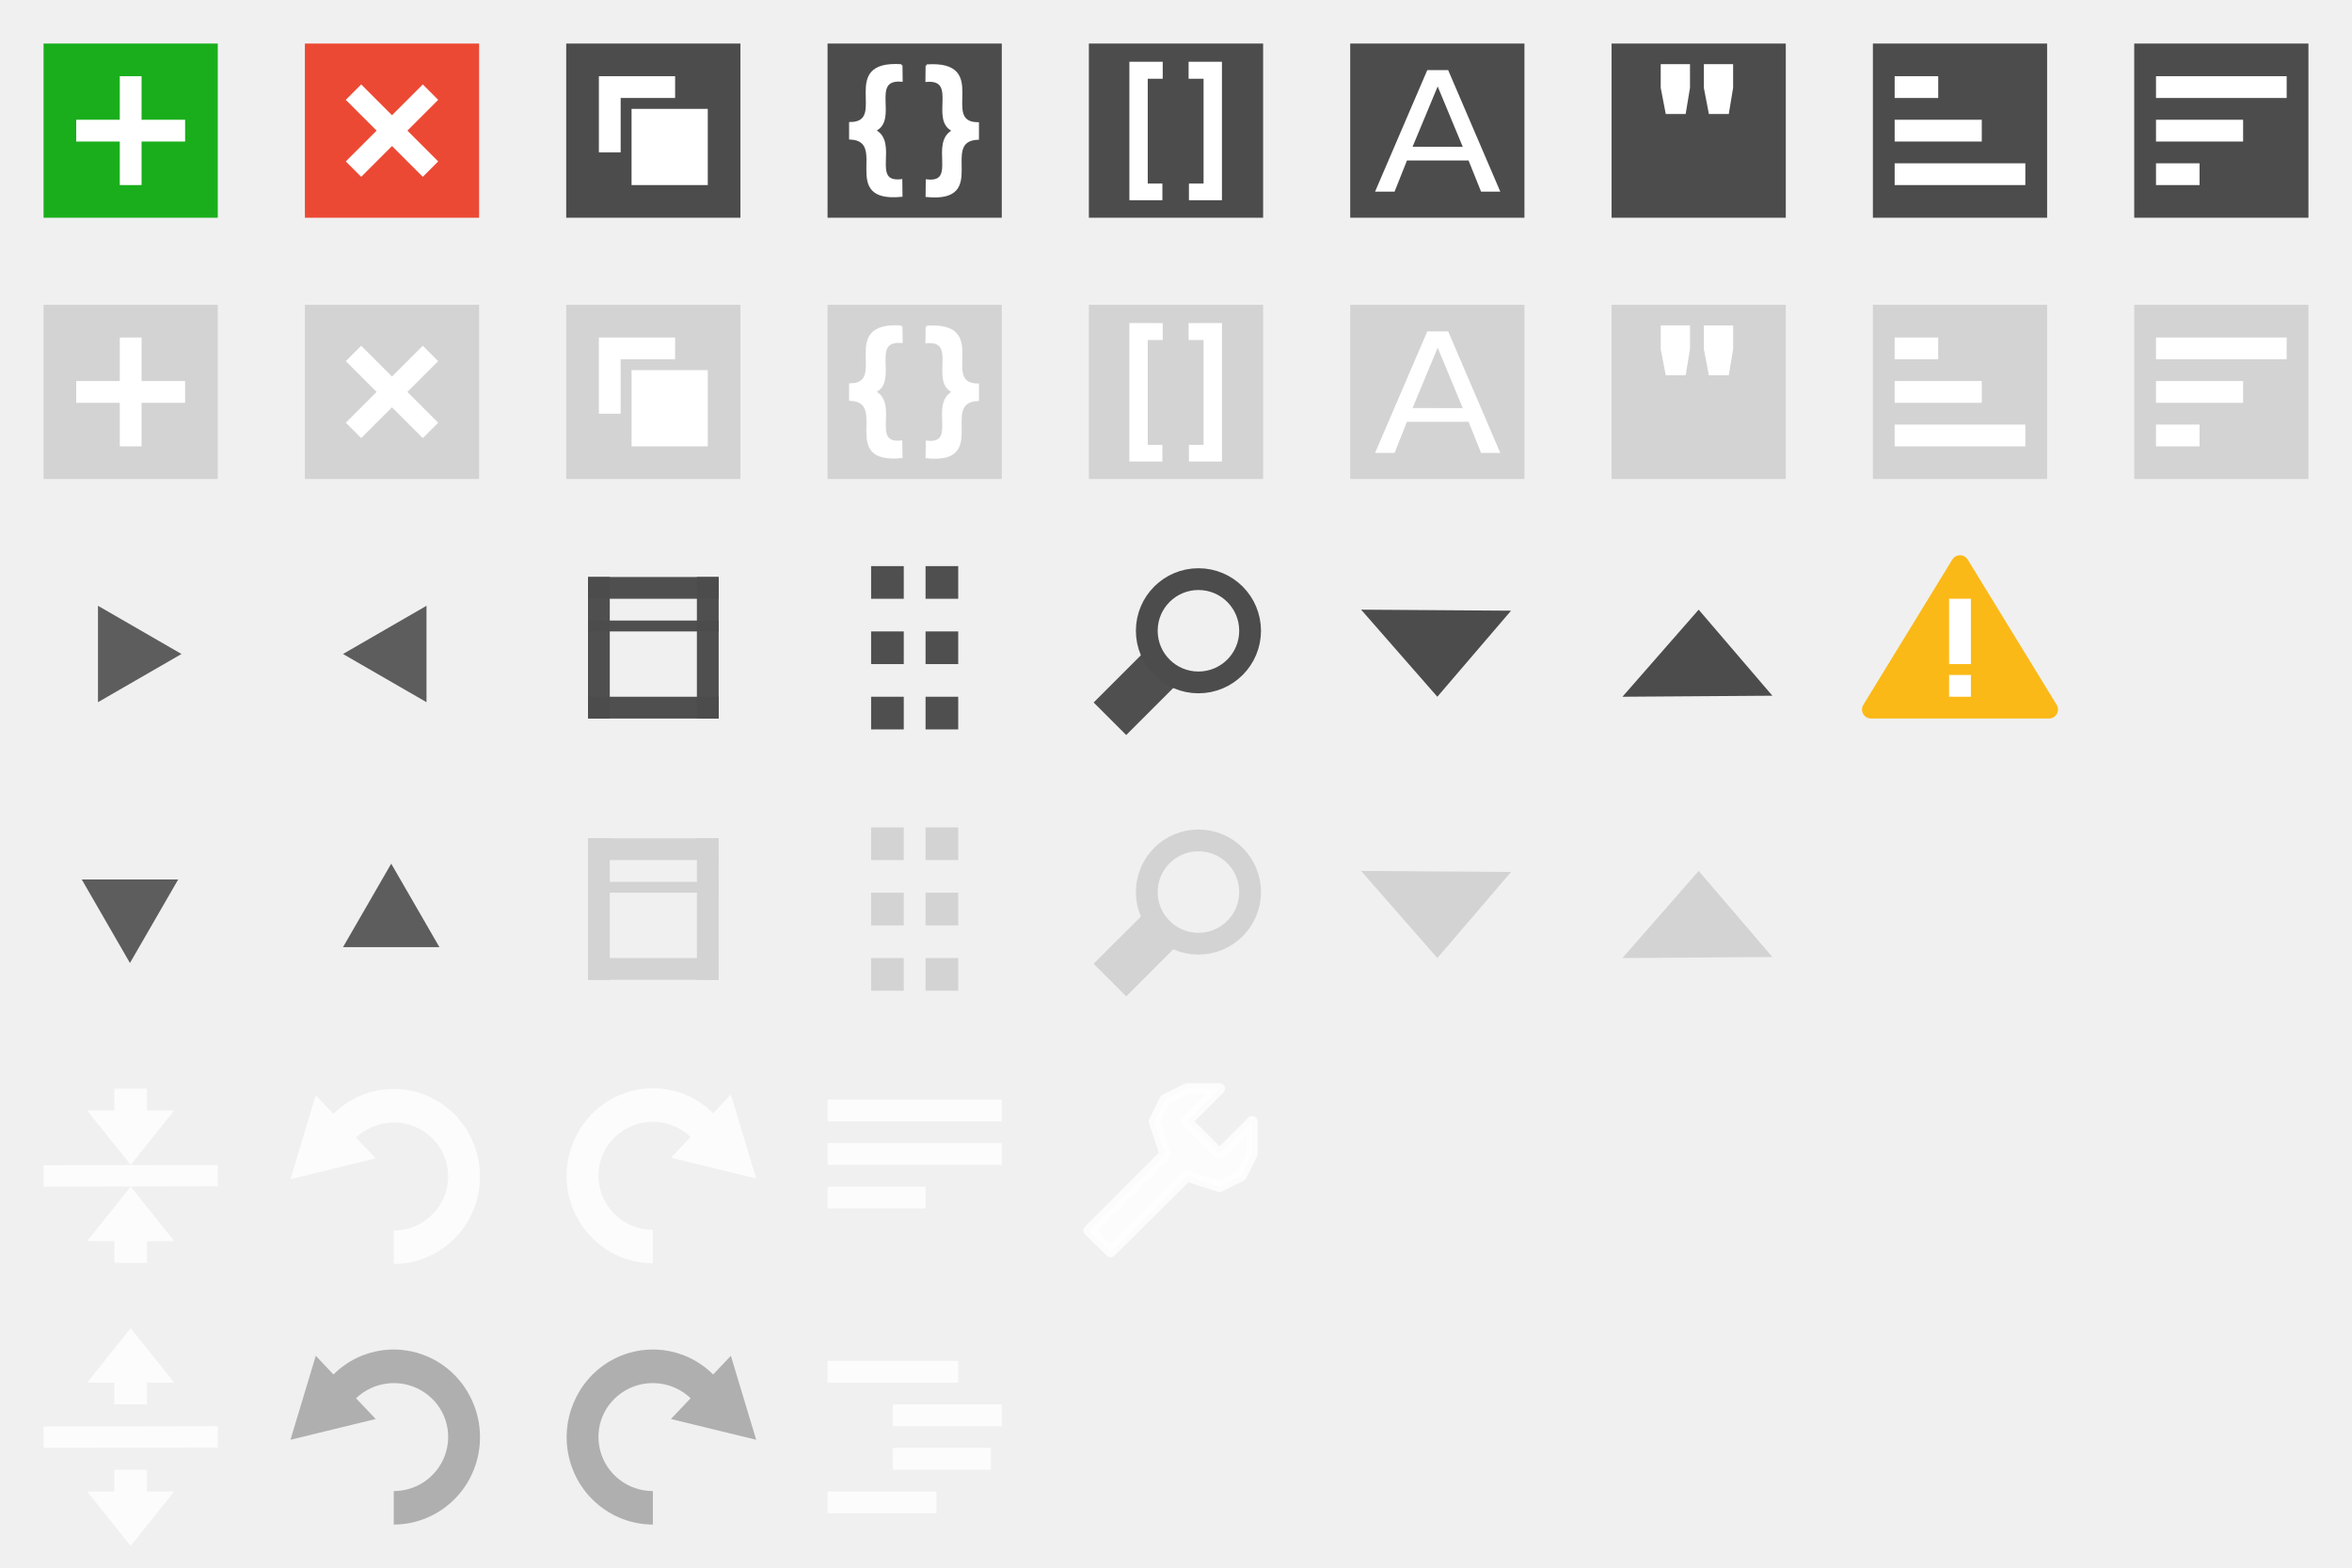
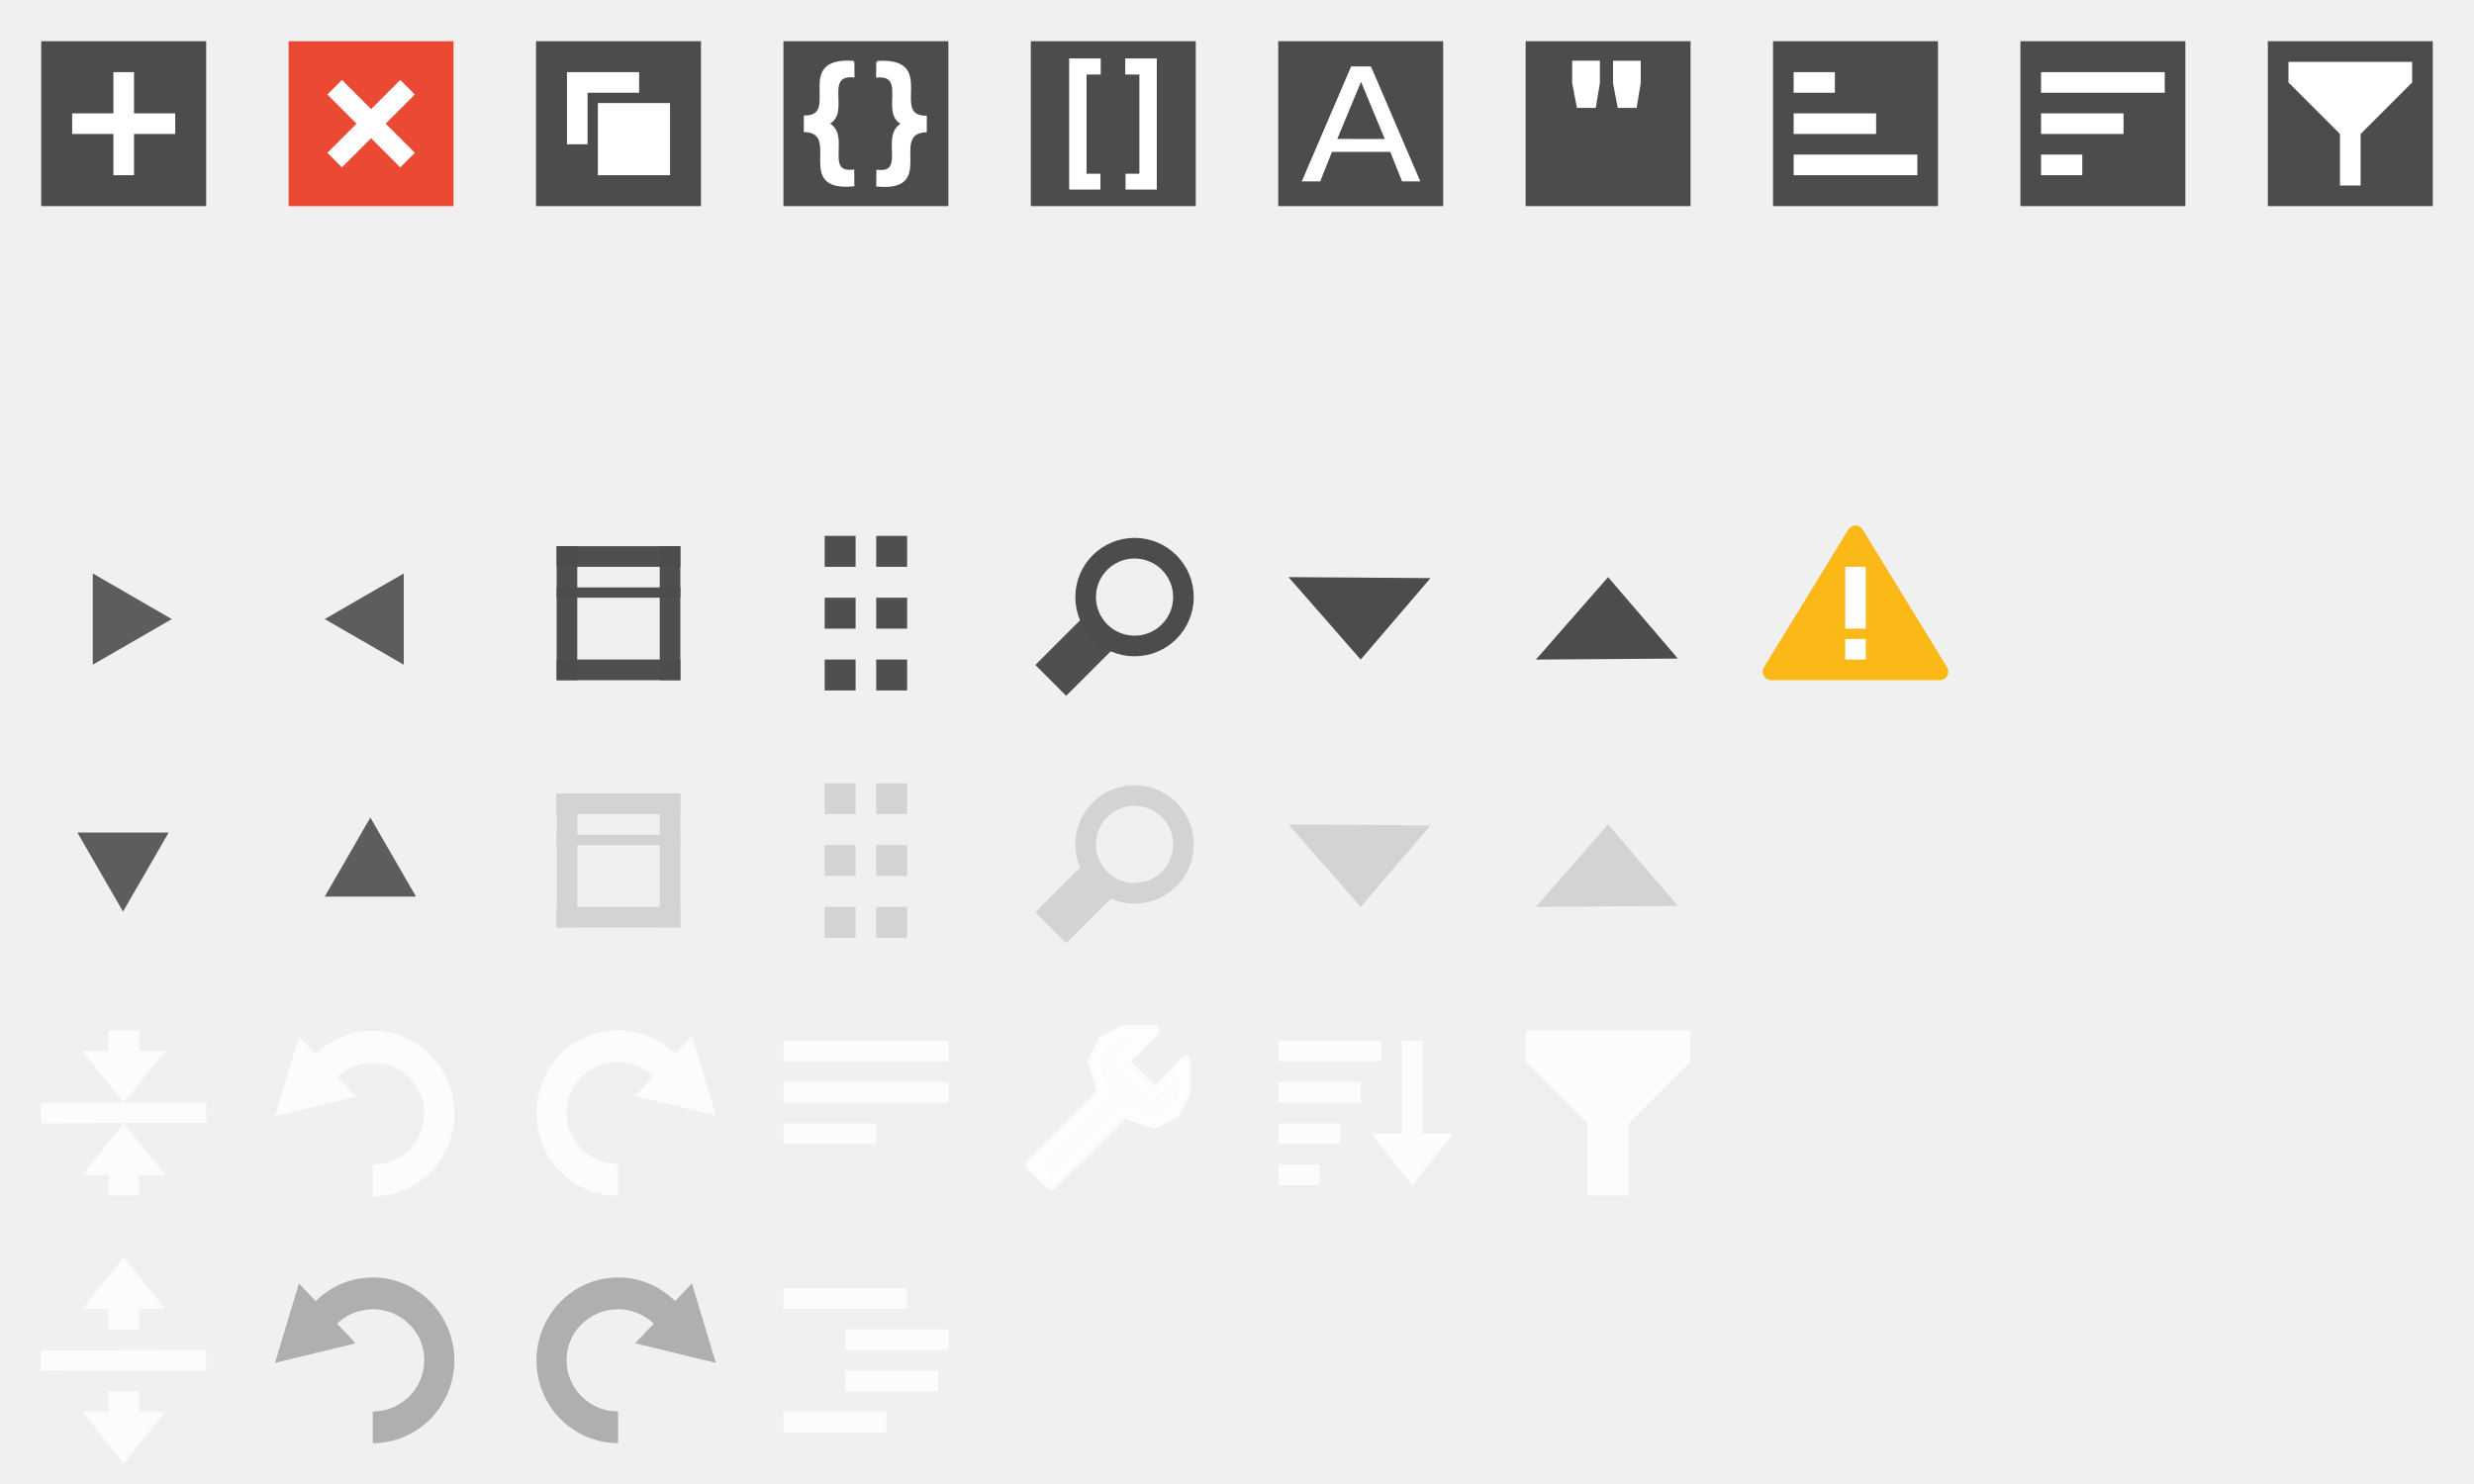
- <svg xmlns="http://www.w3.org/2000/svg" width="216" height="144" id="svg4136" version="1.1">
+ <svg xmlns="http://www.w3.org/2000/svg" width="240" height="144" id="svg4136" version="1.1">
  <defs id="defs4146" />
-   <g id="g4394">
-     <rect x="4" y="4" width="16" height="16" id="svg_1" style="fill:#1aae1c;fill-opacity:1;stroke:none;stroke-width:0" />
-     <rect style="fill:#ec3f29;fill-opacity:0.941;stroke:none;stroke-width:0" x="28" y="4" width="16" height="16" id="svg_1-7" />
-     <rect id="rect4165" height="16" width="16" y="4" x="52" style="fill:#4c4c4c;fill-opacity:1;stroke:none;stroke-width:0" />
-     <rect style="fill:#4c4c4c;fill-opacity:1;stroke:none;stroke-width:0" x="172" y="4" width="16" height="16" id="rect4175" />
-     <rect style="fill:#4c4c4c;fill-opacity:1;stroke:none;stroke-width:0" x="196" y="4" width="16" height="16" id="rect4175-3" />
-     <g style="stroke:none" id="g4299">
-       <rect style="fill:#ffffff;fill-opacity:1;stroke:none;stroke-width:0" id="svg_1-1" height="2" width="10" y="11" x="7" />
-       <rect style="fill:#ffffff;fill-opacity:1;stroke:none;stroke-width:0" id="svg_1-1-1" height="10" width="2" y="7" x="11" />
-     </g>
-     <g style="stroke:none" transform="matrix(0.7071068,-0.7071068,0.7071068,0.7071068,19.02943,12)" id="g4299-3">
-       <rect style="fill:#ffffff;fill-opacity:1;stroke:none;stroke-width:0" id="svg_1-1-0" height="2" width="10" y="11" x="7" />
-       <rect style="fill:#ffffff;fill-opacity:1;stroke:none;stroke-width:0" id="svg_1-1-1-9" height="10" width="2" y="7" x="11" />
-     </g>
-     <rect style="fill:#ffffff;fill-opacity:1;stroke:#000000;stroke-width:0" x="55" y="7" width="7" height="7" id="svg_1-7-5" />
-     <rect id="rect4354" height="7" width="7" y="10" x="58" style="fill:#ffffff;fill-opacity:1;stroke:#4c4c4c;stroke-width:2;stroke-miterlimit:4;stroke-dasharray:none;stroke-opacity:1" />
-     <rect style="fill:#ffffff;fill-opacity:1;stroke:#3c80df;stroke-width:0;stroke-miterlimit:4;stroke-dasharray:none;stroke-opacity:0.941" x="58" y="10" width="7" height="7" id="svg_1-7-5-7" />
-     <g id="g4378">
-       <rect id="svg_1-7-5-3" height="2" width="8" y="11" x="198" style="fill:#ffffff;fill-opacity:1;stroke:#000000;stroke-width:0" />
-       <rect style="fill:#ffffff;fill-opacity:1;stroke:#000000;stroke-width:0" x="198" y="7" width="12" height="2" id="rect4374" />
-       <rect style="fill:#ffffff;fill-opacity:1;stroke:#000000;stroke-width:0" x="198" y="15" width="4" height="2" id="rect4376" />
-     </g>
-     <g id="g4383" transform="matrix(1,0,0,-1,-23.99999,23.99999)">
-       <rect style="fill:#ffffff;fill-opacity:1;stroke:#000000;stroke-width:0" x="198" y="11" width="8" height="2" id="rect4385" />
-       <rect id="rect4387" height="2" width="12" y="7" x="198" style="fill:#ffffff;fill-opacity:1;stroke:#000000;stroke-width:0" />
-       <rect id="rect4389" height="2" width="4" y="15" x="198" style="fill:#ffffff;fill-opacity:1;stroke:#000000;stroke-width:0" />
-     </g>
-     <rect y="4" x="76" height="16" width="16" id="rect3754-4" style="fill:#4c4c4c;fill-opacity:1;stroke:none" />
-     <path id="path4351" d="m 85.104,6.016 -0.016,1.406 c 3.027,-0.24 0.33,3.651 2.484,4.578 -2.187,1.094 0.492,4.907 -2.453,4.578 l -0.016,1.422 c 5.708,0.559 1.033,-5.101 4.703,-5.266 l 0,-1.406 c -3.613,-0.027 1.119,-5.707 -4.703,-5.312 z" style="fill:#ffffff;fill-opacity:1;stroke:#ffffff;stroke-width:0.2;stroke-linecap:butt;stroke-linejoin:miter;stroke-miterlimit:4;stroke-dasharray:none;stroke-opacity:1" />
-     <path id="path4351-9" d="m 82.781,5.998 0.016,1.406 c -3.027,-0.24 -0.33,3.651 -2.484,4.578 2.187,1.094 -0.492,4.907 2.453,4.578 l 0.016,1.422 c -5.708,0.559 -1.033,-5.1 -4.703,-5.266 l 0,-1.406 c 3.613,-0.027 -1.119,-5.707 4.703,-5.312 z" style="fill:#ffffff;fill-opacity:1;stroke:#ffffff;stroke-width:0.2;stroke-linecap:butt;stroke-linejoin:miter;stroke-miterlimit:4;stroke-dasharray:none;stroke-opacity:1" />
-     <rect y="4" x="100" height="16" width="16" id="rect3754-25" style="fill:#4c4c4c;fill-opacity:1;stroke:none" />
-     <path id="path2987" d="m 103.719,5.672 0,12.719 3.031,0 0,-1.531 -1.344,0 0,-9.625 1.375,0 0,-1.562 z" style="fill:#ffffff;fill-opacity:1;stroke:none" />
-     <path id="path2987-1" d="m 112.219,5.672 0,12.719 -3.031,0 0,-1.531 1.344,0 0,-9.625 -1.375,0 0,-1.562 z" style="fill:#ffffff;fill-opacity:1;stroke:none" />
-     <rect y="4" x="124" height="16" width="16" id="rect3754-73" style="fill:#4c4c4c;fill-opacity:1;stroke:none" />
-     <path id="path3780" d="m 126.282,17.603 1.79,0 1.141,-2.864 5.654,0 1.149,2.864 1.766,0 -4.787,-11.161 -1.919,0 z" style="fill:#ffffff;fill-opacity:1;stroke:none" />
-     <path id="path3782" d="m 129.727,13.479 4.609,0.01 -2.304,-5.55 z" style="fill:#4c4c4c;fill-opacity:1;stroke:none" />
-     <rect y="4" x="148" height="16" width="16" id="rect3754-35" style="fill:#4c4c4c;fill-opacity:1;stroke:none" />
-     <path id="path5008-2" d="m 156.477,5.892 0,2.18 0.461,2.398 1.828,0 0.398,-2.398 0,-2.18 z" style="fill:#ffffff;fill-opacity:1;stroke:none" />
-     <path id="path5008-2-8" d="m 152.516,5.891 0,2.18 0.461,2.398 1.828,0 0.398,-2.398 0,-2.18 z" style="fill:#ffffff;fill-opacity:1;stroke:none" />
+   <rect style="fill:#4c4c4c;fill-opacity:1;stroke:none;stroke-width:0" id="svg_1" height="16" width="16" y="4" x="4" />
+   <rect id="svg_1-7" height="16" width="16" y="4" x="28" style="fill:#ec3f29;fill-opacity:0.941;stroke:none;stroke-width:0" />
+   <rect style="fill:#4c4c4c;fill-opacity:1;stroke:none;stroke-width:0" x="52" y="4" width="16" height="16" id="rect4165" />
+   <rect id="rect4175" height="16" width="16" y="4" x="172" style="fill:#4c4c4c;fill-opacity:1;stroke:none;stroke-width:0" />
+   <rect id="rect4175-3" height="16" width="16" y="4" x="196" style="fill:#4c4c4c;fill-opacity:1;stroke:none;stroke-width:0" />
+   <g id="g4299" style="stroke:none">
+     <rect x="7" y="11" width="10" height="2" id="svg_1-1" style="fill:#ffffff;fill-opacity:1;stroke:none;stroke-width:0" />
+     <rect x="11" y="7" width="2" height="10" id="svg_1-1-1" style="fill:#ffffff;fill-opacity:1;stroke:none;stroke-width:0" />
  </g>
-   <rect x="4" y="28" width="16" height="16" id="rect4432" style="fill:#d3d3d3;fill-opacity:1;stroke:none;stroke-width:0" />
-   <rect style="fill:#d3d3d3;fill-opacity:1;stroke:none;stroke-width:0" x="28" y="28" width="16" height="16" id="rect4434" />
-   <rect id="rect4436" height="16" width="16" y="28" x="52" style="fill:#d3d3d3;fill-opacity:1;stroke:#000000;stroke-width:0" />
-   <rect style="fill:#d3d3d3;stroke:#000000;stroke-width:0" x="172" y="28" width="16" height="16" id="rect4446" />
-   <rect style="fill:#d3d3d3;stroke:#000000;stroke-width:0" x="196" y="28" width="16" height="16" id="rect4448" />
-   <g id="g4466" style="stroke:none" transform="translate(0,23.99999)">
-     <rect style="fill:#ffffff;fill-opacity:1;stroke:none;stroke-width:0" id="rect4468" height="2" width="10" y="11" x="7" />
-     <rect style="fill:#ffffff;fill-opacity:1;stroke:none;stroke-width:0" id="rect4470" height="10" width="2" y="7" x="11" />
+   <g id="g4299-3" transform="matrix(0.7071068,-0.7071068,0.7071068,0.7071068,19.02943,12)" style="stroke:none">
+     <rect x="7" y="11" width="10" height="2" id="svg_1-1-0" style="fill:#ffffff;fill-opacity:1;stroke:none;stroke-width:0" />
+     <rect x="11" y="7" width="2" height="10" id="svg_1-1-1-9" style="fill:#ffffff;fill-opacity:1;stroke:none;stroke-width:0" />
  </g>
-   <g transform="matrix(0.7071068,-0.7071068,0.7071068,0.7071068,19.02943,36)" id="g4472" style="stroke:none">
-     <rect style="fill:#ffffff;fill-opacity:1;stroke:none;stroke-width:0" id="rect4474" height="2" width="10" y="11" x="7" />
-     <rect style="fill:#ffffff;fill-opacity:1;stroke:none;stroke-width:0" id="rect4476" height="10" width="2" y="7" x="11" />
+   <rect id="svg_1-7-5" height="7" width="7" y="7" x="55" style="fill:#ffffff;fill-opacity:1;stroke:#000000;stroke-width:0" />
+   <rect style="fill:#ffffff;fill-opacity:1;stroke:#4c4c4c;stroke-width:2;stroke-miterlimit:4;stroke-dasharray:none;stroke-opacity:1" x="58" y="10" width="7" height="7" id="rect4354" />
+   <rect id="svg_1-7-5-7" height="7" width="7" y="10" x="58" style="fill:#ffffff;fill-opacity:1;stroke:#3c80df;stroke-width:0;stroke-miterlimit:4;stroke-dasharray:none;stroke-opacity:0.941" />
+   <g id="g4378">
+     <rect style="fill:#ffffff;fill-opacity:1;stroke:#000000;stroke-width:0" x="198" y="11" width="8" height="2" id="svg_1-7-5-3" />
+     <rect id="rect4374" height="2" width="12" y="7" x="198" style="fill:#ffffff;fill-opacity:1;stroke:#000000;stroke-width:0" />
+     <rect id="rect4376" height="2" width="4" y="15" x="198" style="fill:#ffffff;fill-opacity:1;stroke:#000000;stroke-width:0" />
  </g>
-   <rect style="fill:#ffffff;fill-opacity:1;stroke:#000000;stroke-width:0" x="55" y="31" width="7" height="7" id="rect4478" />
-   <rect id="rect4480" height="7" width="7" y="34" x="58" style="fill:#ffffff;fill-opacity:1;stroke:#d3d3d3;stroke-width:2;stroke-miterlimit:4;stroke-dasharray:none" />
-   <rect style="fill:#ffffff;fill-opacity:1;stroke:#d3d3d3;stroke-width:0;stroke-miterlimit:4;stroke-dasharray:none" x="58" y="34" width="7" height="7" id="rect4482" />
-   <g id="g4484" transform="translate(0,23.99999)">
-     <rect id="rect4486" height="2" width="8" y="11" x="198" style="fill:#ffffff;fill-opacity:1;stroke:#000000;stroke-width:0" />
-     <rect style="fill:#ffffff;fill-opacity:1;stroke:#000000;stroke-width:0" x="198" y="7" width="12" height="2" id="rect4488" />
-     <rect style="fill:#ffffff;fill-opacity:1;stroke:#000000;stroke-width:0" x="198" y="15" width="4" height="2" id="rect4490" />
+   <g transform="matrix(1,0,0,-1,-23.99999,23.99999)" id="g4383">
+     <rect id="rect4385" height="2" width="8" y="11" x="198" style="fill:#ffffff;fill-opacity:1;stroke:#000000;stroke-width:0" />
+     <rect style="fill:#ffffff;fill-opacity:1;stroke:#000000;stroke-width:0" x="198" y="7" width="12" height="2" id="rect4387" />
+     <rect style="fill:#ffffff;fill-opacity:1;stroke:#000000;stroke-width:0" x="198" y="15" width="4" height="2" id="rect4389" />
  </g>
-   <g id="g4492" transform="matrix(1,0,0,-1,-23.99999,47.99999)">
-     <rect style="fill:#ffffff;fill-opacity:1;stroke:#000000;stroke-width:0" x="198" y="11" width="8" height="2" id="rect4494" />
-     <rect id="rect4496" height="2" width="12" y="7" x="198" style="fill:#ffffff;fill-opacity:1;stroke:#000000;stroke-width:0" />
-     <rect id="rect4498" height="2" width="4" y="15" x="198" style="fill:#ffffff;fill-opacity:1;stroke:#000000;stroke-width:0" />
-   </g>
-   <rect style="fill:#d3d3d3;fill-opacity:1;stroke:none" id="rect3754-8" width="16" height="16" x="76" y="28" />
-   <path style="fill:#ffffff;fill-opacity:1;stroke:#ffffff;stroke-width:0.2;stroke-linecap:butt;stroke-linejoin:miter;stroke-miterlimit:4;stroke-dasharray:none;stroke-opacity:1" d="m 85.104,30.016 -0.016,1.406 c 3.027,-0.24 0.33,3.651 2.484,4.578 -2.187,1.094 0.492,4.907 -2.453,4.578 l -0.016,1.422 c 5.708,0.559 1.033,-5.1 4.703,-5.266 l 0,-1.406 c -3.613,-0.027 1.119,-5.707 -4.703,-5.312 z" id="path4351-1" />
-   <path style="fill:#ffffff;fill-opacity:1;stroke:#ffffff;stroke-width:0.2;stroke-linecap:butt;stroke-linejoin:miter;stroke-miterlimit:4;stroke-dasharray:none;stroke-opacity:1" d="m 82.781,29.998 0.016,1.406 c -3.027,-0.24 -0.33,3.651 -2.484,4.578 2.187,1.094 -0.492,4.907 2.453,4.578 l 0.016,1.422 c -5.708,0.559 -1.033,-5.1 -4.703,-5.266 l 0,-1.406 c 3.613,-0.027 -1.119,-5.707 4.703,-5.312 z" id="path4351-9-5" />
-   <rect style="fill:#d3d3d3;fill-opacity:1;stroke:none" id="rect3754-65" width="16" height="16" x="100" y="28" />
-   <path style="fill:#ffffff;fill-opacity:1;stroke:none" d="m 103.719,29.672 0,12.719 3.031,0 0,-1.531 -1.344,0 0,-9.625 1.375,0 0,-1.562 z" id="path2987-8" />
-   <path style="fill:#ffffff;fill-opacity:1;stroke:none" d="m 112.219,29.672 0,12.719 -3.031,0 0,-1.531 1.344,0 0,-9.625 -1.375,0 0,-1.562 z" id="path2987-1-9" />
-   <rect style="fill:#d3d3d3;fill-opacity:1;stroke:none" id="rect3754-92" width="16" height="16" x="124" y="28" />
-   <path style="fill:#ffffff;fill-opacity:1;stroke:none" d="m 126.282,41.603 1.79,0 1.141,-2.864 5.654,0 1.149,2.864 1.766,0 -4.787,-11.161 -1.919,0 z" id="path3780-9" />
-   <path style="fill:#d3d3d3;fill-opacity:1;stroke:none" d="m 129.727,37.479 4.609,0.01 -2.304,-5.55 z" id="path3782-2" />
-   <rect style="fill:#d3d3d3;fill-opacity:1;stroke:none" id="rect3754-47" width="16" height="16" x="148" y="28" />
-   <path style="fill:#ffffff;fill-opacity:1;stroke:none" d="m 156.477,29.892 0,2.18 0.461,2.398 1.828,0 0.398,-2.398 0,-2.18 z" id="path5008-2-1" />
-   <path style="fill:#ffffff;fill-opacity:1;stroke:none" d="m 152.516,29.891 0,2.18 0.461,2.398 1.828,0 0.398,-2.398 0,-2.18 z" id="path5008-2-8-8" />
+   <rect style="fill:#4c4c4c;fill-opacity:1;stroke:none" id="rect3754-4" width="16" height="16" x="76" y="4" />
+   <path style="fill:#ffffff;fill-opacity:1;stroke:#ffffff;stroke-width:0.2;stroke-linecap:butt;stroke-linejoin:miter;stroke-miterlimit:4;stroke-dasharray:none;stroke-opacity:1" d="m 85.104,6.016 -0.016,1.406 c 3.027,-0.24 0.33,3.651 2.484,4.578 -2.187,1.094 0.492,4.907 -2.453,4.578 l -0.016,1.422 c 5.708,0.559 1.033,-5.101 4.703,-5.266 l 0,-1.406 c -3.613,-0.027 1.119,-5.707 -4.703,-5.312 z" id="path4351" />
+   <path style="fill:#ffffff;fill-opacity:1;stroke:#ffffff;stroke-width:0.2;stroke-linecap:butt;stroke-linejoin:miter;stroke-miterlimit:4;stroke-dasharray:none;stroke-opacity:1" d="m 82.781,5.998 0.016,1.406 c -3.027,-0.24 -0.33,3.651 -2.484,4.578 2.187,1.094 -0.492,4.907 2.453,4.578 l 0.016,1.422 c -5.708,0.559 -1.033,-5.1 -4.703,-5.266 l 0,-1.406 c 3.613,-0.027 -1.119,-5.707 4.703,-5.312 z" id="path4351-9" />
+   <rect style="fill:#4c4c4c;fill-opacity:1;stroke:none" id="rect3754-25" width="16" height="16" x="100" y="4" />
+   <path style="fill:#ffffff;fill-opacity:1;stroke:none" d="m 103.719,5.672 0,12.719 3.031,0 0,-1.531 -1.344,0 0,-9.625 1.375,0 0,-1.562 z" id="path2987" />
+   <path style="fill:#ffffff;fill-opacity:1;stroke:none" d="m 112.219,5.672 0,12.719 -3.031,0 0,-1.531 1.344,0 0,-9.625 -1.375,0 0,-1.562 z" id="path2987-1" />
+   <rect style="fill:#4c4c4c;fill-opacity:1;stroke:none" id="rect3754-73" width="16" height="16" x="124" y="4" />
+   <path style="fill:#ffffff;fill-opacity:1;stroke:none" d="m 126.282,17.603 1.79,0 1.141,-2.864 5.654,0 1.149,2.864 1.766,0 -4.787,-11.161 -1.919,0 z" id="path3780" />
+   <path style="fill:#4c4c4c;fill-opacity:1;stroke:none" d="m 129.727,13.479 4.609,0.01 -2.304,-5.55 z" id="path3782" />
+   <rect style="fill:#4c4c4c;fill-opacity:1;stroke:none" id="rect3754-35" width="16" height="16" x="148" y="4" />
+   <path style="fill:#ffffff;fill-opacity:1;stroke:none" d="m 156.477,5.892 0,2.18 0.461,2.398 1.828,0 0.398,-2.398 0,-2.18 z" id="path5008-2" />
+   <path style="fill:#ffffff;fill-opacity:1;stroke:none" d="m 152.516,5.891 0,2.18 0.461,2.398 1.828,0 0.398,-2.398 0,-2.18 z" id="path5008-2-8" />
  <rect id="svg_1-7-2" height="2" width="12" y="64" x="54" style="fill:#4c4c4c;fill-opacity:0.984;stroke:none;stroke-width:0" />
  <rect id="svg_1-7-2-2" height="3" width="3" y="52" x="80" style="fill:#4c4c4c;fill-opacity:0.984;stroke:none;stroke-width:0" />
  <rect style="fill:#4c4c4c;fill-opacity:0.984;stroke:none;stroke-width:0" x="85" y="52" width="3" height="3" id="rect4561" />
  <rect style="fill:#4c4c4c;fill-opacity:0.984;stroke:none;stroke-width:0" x="80" y="58" width="3" height="3" id="rect4563" />
  <rect id="rect4565" height="3" width="3" y="58" x="85" style="fill:#4c4c4c;fill-opacity:0.984;stroke:none;stroke-width:0" />
  <rect id="rect4567" height="3" width="3" y="64" x="80" style="fill:#4c4c4c;fill-opacity:0.984;stroke:none;stroke-width:0" />
  <rect style="fill:#4c4c4c;fill-opacity:0.984;stroke:none;stroke-width:0" x="85" y="64" width="3" height="3" id="rect4569" />
  <circle style="opacity:1;fill:none;fill-opacity:1;stroke:#4c4c4c;stroke-width:2;stroke-linecap:round;stroke-linejoin:round;stroke-miterlimit:4;stroke-dasharray:none" id="path4571" cx="110.061" cy="57.939" r="4.744" />
  <rect style="fill:#4c4c4c;fill-opacity:0.984;stroke:none;stroke-width:0" x="116.646" y="-31.798" width="4.23" height="6.405" id="rect4563-2" transform="matrix(0.7071068,0.7071068,-0.7071068,0.7071068,0,0)" />
  <path style="fill:#4c4c4c;fill-opacity:1;fill-rule:evenodd;stroke:none;stroke-width:0;stroke-linecap:butt;stroke-linejoin:miter;stroke-miterlimit:4;stroke-dasharray:none;stroke-opacity:1" d="M 125,56 138.77,56.095 132,64 Z" id="path4613" />
  <path id="path4615" d="M 149,64 162.77,63.905 156,56 Z" style="fill:#4c4c4c;fill-opacity:1;fill-rule:evenodd;stroke:none;stroke-width:0;stroke-linecap:butt;stroke-linejoin:miter;stroke-miterlimit:4;stroke-dasharray:none;stroke-opacity:1" />
  <rect style="fill:#4c4c4c;fill-opacity:0.984;stroke:none;stroke-width:0" x="54" y="53" width="12" height="2" id="rect4638" />
  <rect id="svg_1-7-2-24" height="2" width="13" y="-56" x="53" style="fill:#4c4c4c;fill-opacity:0.984;stroke:none;stroke-width:0" transform="matrix(0,1,-1,0,0,0)" />
  <rect transform="matrix(0,1,-1,0,0,0)" style="fill:#4c4c4c;fill-opacity:0.984;stroke:none;stroke-width:0" x="53" y="-66" width="13" height="2" id="rect4657" />
  <rect id="rect4659" height="1" width="12" y="57" x="54" style="fill:#4c4c4c;fill-opacity:0.984;stroke:none;stroke-width:0" />
  <rect style="fill:#d3d3d3;fill-opacity:1;stroke:none;stroke-width:0;stroke-opacity:1" x="54" y="88" width="12" height="2" id="rect4661" />
  <rect style="fill:#d3d3d3;fill-opacity:1;stroke:none;stroke-width:0;stroke-opacity:1" x="80" y="76" width="3" height="3" id="rect4663" />
  <rect id="rect4665" height="3" width="3" y="76" x="85" style="fill:#d3d3d3;fill-opacity:1;stroke:none;stroke-width:0;stroke-opacity:1" />
  <rect id="rect4667" height="3" width="3" y="82" x="80" style="fill:#d3d3d3;fill-opacity:1;stroke:none;stroke-width:0;stroke-opacity:1" />
  <rect style="fill:#d3d3d3;fill-opacity:1;stroke:none;stroke-width:0;stroke-opacity:1" x="85" y="82" width="3" height="3" id="rect4669" />
  <rect style="fill:#d3d3d3;fill-opacity:1;stroke:none;stroke-width:0;stroke-opacity:1" x="80" y="88" width="3" height="3" id="rect4671" />
  <rect id="rect4673" height="3" width="3" y="88" x="85" style="fill:#d3d3d3;fill-opacity:1;stroke:none;stroke-width:0;stroke-opacity:1" />
  <circle r="4.744" cy="81.939" cx="110.061" id="circle4675" style="opacity:1;fill:none;fill-opacity:1;stroke:#d3d3d3;stroke-width:2;stroke-linecap:round;stroke-linejoin:round;stroke-miterlimit:4;stroke-dasharray:none;stroke-opacity:1" />
  <rect transform="matrix(0.7071068,0.7071068,-0.7071068,0.7071068,0,0)" id="rect4677" height="6.405" width="4.23" y="-14.827" x="133.616" style="fill:#d3d3d3;fill-opacity:1;stroke:#d3d3d3;stroke-width:0;stroke-opacity:1" />
  <path id="path4679" d="m 125,80 13.77,0.095 L 132,88 Z" style="fill:#d3d3d3;fill-opacity:1;fill-rule:evenodd;stroke:#d3d3d3;stroke-width:0;stroke-linecap:butt;stroke-linejoin:miter;stroke-miterlimit:4;stroke-dasharray:none;stroke-opacity:1" />
  <path style="fill:#d3d3d3;fill-opacity:1;fill-rule:evenodd;stroke:#d3d3d3;stroke-width:0;stroke-linecap:butt;stroke-linejoin:miter;stroke-miterlimit:4;stroke-dasharray:none;stroke-opacity:1" d="M 149,88 162.77,87.905 156,80 Z" id="path4681" />
  <rect id="rect4683" height="2" width="12" y="77" x="54" style="fill:#d3d3d3;fill-opacity:1;stroke:none;stroke-width:0;stroke-opacity:1" />
  <rect transform="matrix(0,1,-1,0,0,0)" style="fill:#d3d3d3;fill-opacity:1;stroke:none;stroke-width:0;stroke-opacity:1" x="77" y="-56" width="13" height="2" id="rect4685" />
  <rect id="rect4687" height="2" width="13" y="-66" x="77" style="fill:#d3d3d3;fill-opacity:1;stroke:none;stroke-width:0;stroke-opacity:1" transform="matrix(0,1,-1,0,0,0)" />
  <rect style="fill:#d3d3d3;fill-opacity:1;stroke:none;stroke-width:0;stroke-opacity:1" x="54" y="81" width="12" height="1" id="rect4689" />
  <rect id="rect4761-1" height="2" width="16" y="101" x="76" style="fill:#ffffff;fill-opacity:0.8;stroke:none;stroke-width:0" />
  <rect id="rect4761-0" height="2" width="16" y="105" x="76" style="fill:#ffffff;fill-opacity:0.8;stroke:none;stroke-width:0" />
  <rect id="rect4761-7" height="2" width="9" y="109" x="76" style="fill:#ffffff;fill-opacity:0.8;stroke:none;stroke-width:0" />
  <rect id="rect4761-1-1" height="2" width="12" y="125" x="76" style="fill:#ffffff;fill-opacity:0.8;stroke:none;stroke-width:0" />
  <rect id="rect4761-1-1-4" height="2" width="10" y="137" x="76" style="fill:#ffffff;fill-opacity:0.8;stroke:none;stroke-width:0" />
  <rect id="rect4761-1-1-4-4" height="2" width="10" y="129" x="82" style="fill:#ffffff;fill-opacity:0.8;stroke:none;stroke-width:0" />
  <rect id="rect4761-1-1-4-4-3" height="2" width="9" y="133" x="82" style="fill:#ffffff;fill-opacity:0.8;stroke:none;stroke-width:0" />
  <path style="color:#000000;font-style:normal;font-variant:normal;font-weight:normal;font-stretch:normal;font-size:medium;line-height:normal;font-family:sans-serif;text-indent:0;text-align:start;text-decoration:none;text-decoration-line:none;text-decoration-style:solid;text-decoration-color:#000000;letter-spacing:normal;word-spacing:normal;text-transform:none;direction:ltr;block-progression:tb;writing-mode:lr-tb;baseline-shift:baseline;text-anchor:start;white-space:normal;clip-rule:nonzero;display:inline;overflow:visible;visibility:visible;opacity:0.8;isolation:auto;mix-blend-mode:normal;color-interpolation:sRGB;color-interpolation-filters:linearRGB;solid-color:#000000;solid-opacity:1;fill:#ffffff;fill-opacity:1;fill-rule:nonzero;stroke:none;stroke-width:2.662;stroke-linecap:butt;stroke-linejoin:miter;stroke-miterlimit:4;stroke-dasharray:none;stroke-dashoffset:0;stroke-opacity:1;color-rendering:auto;image-rendering:auto;shape-rendering:auto;text-rendering:auto;enable-background:accumulate" d="m 36.398,100.025 c -0.423,-0.013 -0.847,0.01 -1.266,0.062 -1.657,0.22 -3.245,0.974 -4.508,2.227 L 29,100.599 l -2.324,7.713 7.826,-1.906 -1.805,-1.906 c 1.598,-1.531 4.049,-1.845 5.984,-0.721 1.971,1.145 2.882,3.397 2.309,5.551 -0.573,2.153 -2.534,3.695 -4.83,3.695 l 0,3.074 c 3.551,0 6.71,-2.411 7.65,-5.941 0.94,-3.53 -0.618,-7.274 -3.711,-9.07 -1.16,-0.674 -2.431,-1.023 -3.701,-1.062 z" id="path4138" />
  <path style="color:#000000;font-style:normal;font-variant:normal;font-weight:normal;font-stretch:normal;font-size:medium;line-height:normal;font-family:sans-serif;text-indent:0;text-align:start;text-decoration:none;text-decoration-line:none;text-decoration-style:solid;text-decoration-color:#000000;letter-spacing:normal;word-spacing:normal;text-transform:none;direction:ltr;block-progression:tb;writing-mode:lr-tb;baseline-shift:baseline;text-anchor:start;white-space:normal;clip-rule:nonzero;display:inline;overflow:visible;visibility:visible;opacity:0.8;isolation:auto;mix-blend-mode:normal;color-interpolation:sRGB;color-interpolation-filters:linearRGB;solid-color:#000000;solid-opacity:1;fill:#ffffff;fill-opacity:1;fill-rule:nonzero;stroke:none;stroke-width:2.662;stroke-linecap:butt;stroke-linejoin:miter;stroke-miterlimit:4;stroke-dasharray:none;stroke-dashoffset:0;stroke-opacity:1;color-rendering:auto;image-rendering:auto;shape-rendering:auto;text-rendering:auto;enable-background:accumulate" d="m 59.723,99.963 c -1.27,0.039 -2.541,0.389 -3.701,1.062 -3.092,1.797 -4.651,5.54 -3.711,9.07 0.94,3.53 4.098,5.941 7.648,5.941 l 0,-3.074 c -2.296,0 -4.257,-1.542 -4.83,-3.695 -0.573,-2.153 0.337,-4.406 2.309,-5.551 1.936,-1.125 4.389,-0.81 5.986,0.721 l -1.807,1.906 7.828,1.906 -2.324,-7.713 -1.627,1.717 c -1.263,-1.253 -2.849,-2.009 -4.506,-2.228 -0.419,-0.055 -0.842,-0.076 -1.266,-0.062 z" id="path4138-1" />
  <path style="opacity:0.8;fill:#ffffff;fill-opacity:1;stroke:none;stroke-width:1.966;stroke-miterlimit:4;stroke-dasharray:none" d="m 10.5,100 0,2 -2.5,0 L 12,107 l 4,-5 -2.5,0 0,-2 -3,0 z" id="path3055-0-77" />
  <path style="opacity:0.8;fill:none;stroke:#ffffff;stroke-width:1.966;stroke-linecap:square;stroke-linejoin:miter;stroke-miterlimit:4;stroke-dasharray:none;stroke-opacity:1" d="m 4.985,108.015 14.03,-0.03" id="path5244-5-0-5" />
  <path style="opacity:0.8;fill:none;stroke:#ffffff;stroke-width:1.966;stroke-linecap:square;stroke-linejoin:miter;stroke-miterlimit:4;stroke-dasharray:none;stroke-opacity:1" d="m 4.985,132.015 14.03,-0.03" id="path5244-5-0-5-8" />
  <path style="color:#000000;font-style:normal;font-variant:normal;font-weight:normal;font-stretch:normal;font-size:medium;line-height:normal;font-family:sans-serif;text-indent:0;text-align:start;text-decoration:none;text-decoration-line:none;text-decoration-style:solid;text-decoration-color:#000000;letter-spacing:normal;word-spacing:normal;text-transform:none;direction:ltr;block-progression:tb;writing-mode:lr-tb;baseline-shift:baseline;text-anchor:start;white-space:normal;clip-rule:nonzero;display:inline;overflow:visible;visibility:visible;opacity:0.4;isolation:auto;mix-blend-mode:normal;color-interpolation:sRGB;color-interpolation-filters:linearRGB;solid-color:#000000;solid-opacity:1;fill:#4d4d4d;fill-opacity:1;fill-rule:nonzero;stroke:none;stroke-width:2.662;stroke-linecap:butt;stroke-linejoin:miter;stroke-miterlimit:4;stroke-dasharray:none;stroke-dashoffset:0;stroke-opacity:1;color-rendering:auto;image-rendering:auto;shape-rendering:auto;text-rendering:auto;enable-background:accumulate" d="m 36.398,123.963 c -0.423,-0.013 -0.847,0.01 -1.266,0.062 -1.657,0.22 -3.245,0.974 -4.508,2.227 L 29,124.537 l -2.324,7.713 7.826,-1.906 -1.805,-1.906 c 1.598,-1.531 4.049,-1.845 5.984,-0.721 1.971,1.145 2.882,3.397 2.309,5.551 -0.573,2.153 -2.534,3.695 -4.83,3.695 l 0,3.074 c 3.551,0 6.71,-2.409 7.65,-5.939 0.94,-3.53 -0.618,-7.276 -3.711,-9.072 -1.16,-0.674 -2.431,-1.023 -3.701,-1.062 z" id="path4138-12" />
  <path style="color:#000000;font-style:normal;font-variant:normal;font-weight:normal;font-stretch:normal;font-size:medium;line-height:normal;font-family:sans-serif;text-indent:0;text-align:start;text-decoration:none;text-decoration-line:none;text-decoration-style:solid;text-decoration-color:#000000;letter-spacing:normal;word-spacing:normal;text-transform:none;direction:ltr;block-progression:tb;writing-mode:lr-tb;baseline-shift:baseline;text-anchor:start;white-space:normal;clip-rule:nonzero;display:inline;overflow:visible;visibility:visible;opacity:0.4;isolation:auto;mix-blend-mode:normal;color-interpolation:sRGB;color-interpolation-filters:linearRGB;solid-color:#000000;solid-opacity:1;fill:#4d4d4d;fill-opacity:1;fill-rule:nonzero;stroke:none;stroke-width:2.662;stroke-linecap:butt;stroke-linejoin:miter;stroke-miterlimit:4;stroke-dasharray:none;stroke-dashoffset:0;stroke-opacity:1;color-rendering:auto;image-rendering:auto;shape-rendering:auto;text-rendering:auto;enable-background:accumulate" d="m 59.723,123.963 c -1.27,0.039 -2.541,0.389 -3.701,1.062 -3.092,1.797 -4.651,5.542 -3.711,9.072 0.94,3.53 4.098,5.939 7.648,5.939 l 0,-3.074 c -2.296,0 -4.257,-1.542 -4.83,-3.695 -0.573,-2.153 0.337,-4.405 2.309,-5.551 1.936,-1.125 4.389,-0.81 5.986,0.721 l -1.807,1.906 7.828,1.906 -2.324,-7.713 -1.627,1.717 c -1.263,-1.253 -2.849,-2.009 -4.506,-2.228 -0.419,-0.055 -0.842,-0.076 -1.266,-0.062 z" id="path4138-1-3" />
  <path id="path6191" d="m 10.5,116 0,-2 -2.5,0 L 12,109 l 4,5 -2.5,0 0,2 -3,0 z" style="opacity:0.8;fill:#ffffff;fill-opacity:1;stroke:none;stroke-width:1.966;stroke-miterlimit:4;stroke-dasharray:none" />
  <path style="opacity:0.8;fill:#ffffff;fill-opacity:1;stroke:none;stroke-width:1.966;stroke-miterlimit:4;stroke-dasharray:none" d="m 10.5,129 0,-2 -2.5,0 L 12,122 l 4,5 -2.5,0 0,2 -3,0 z" id="path6193" />
  <path id="path6195" d="m 10.5,135 0,2 -2.5,0 L 12,142 l 4,-5 -2.5,0 0,-2 -3,0 z" style="opacity:0.8;fill:#ffffff;fill-opacity:1;stroke:none;stroke-width:1.966;stroke-miterlimit:4;stroke-dasharray:none" />
  <path style="fill:#4d4d4d;fill-opacity:0.902;stroke:#d3d3d3;stroke-width:0;stroke-linecap:round;stroke-linejoin:round;stroke-miterlimit:4;stroke-dasharray:none" id="path4500" d="m 16.667,60.073 -3.834,2.213 -3.834,2.213 0,-4.427 0,-4.427 3.834,2.213 z" />
  <path d="m -31.5,60.073 -3.834,2.213 -3.834,2.213 0,-4.427 0,-4.427 3.834,2.213 z" id="path4502" style="fill:#4d4d4d;fill-opacity:0.902;stroke:#d3d3d3;stroke-width:0;stroke-linecap:round;stroke-linejoin:round;stroke-miterlimit:4;stroke-dasharray:none" transform="scale(-1,1)" />
  <path d="m 16.667,60.073 -3.834,2.213 -3.834,2.213 0,-4.427 0,-4.427 3.834,2.213 z" id="path4504" style="fill:#4d4d4d;fill-opacity:0.902;stroke:#d3d3d3;stroke-width:0;stroke-linecap:round;stroke-linejoin:round;stroke-miterlimit:4;stroke-dasharray:none" transform="matrix(0,1,-1,0,72.0074,71.7877)" />
  <path transform="matrix(0,-1,-1,0,96,96)" style="fill:#4d4d4d;fill-opacity:0.902;stroke:#d3d3d3;stroke-width:0;stroke-linecap:round;stroke-linejoin:round;stroke-miterlimit:4;stroke-dasharray:none" id="path4506" d="m 16.667,60.073 -3.834,2.213 -3.834,2.213 0,-4.427 0,-4.427 3.834,2.213 z" />
  <path id="path4615-5" d="m 171.826,65.174 16.349,0 -8.174,-13.348 z" style="fill:#fbb917;fill-opacity:1;fill-rule:evenodd;stroke:#fbb917;stroke-width:1.652;stroke-linecap:butt;stroke-linejoin:round;stroke-miterlimit:4;stroke-dasharray:none;stroke-opacity:1" />
  <path style="opacity:1;fill:#ffffff;fill-opacity:1;fill-rule:evenodd;stroke:none;stroke-width:1px;stroke-linecap:butt;stroke-linejoin:miter;stroke-opacity:1" d="m 179,55 0,6 2,0 0,-6" id="path4300" />
  <path style="opacity:1;fill:#ffffff;fill-opacity:1;fill-rule:evenodd;stroke:none;stroke-width:1px;stroke-linecap:butt;stroke-linejoin:miter;stroke-opacity:1" d="m 179,62 0,2 2,0 0,-2" id="path4300-6" />
  <path style="fill:#ffffff;fill-opacity:0.8;fill-rule:evenodd;stroke:#ffffff;stroke-width:1px;stroke-linecap:butt;stroke-linejoin:round;stroke-opacity:0.8" d="M 99.994,113.022 102,114.984 l 7,-6.956 3,0.972 2,-1 1,-2 0,-3 -3,3 -3,-3 3,-3 -3,0 -2,1 -1,2 0.994,3.022 z" id="path4268" />
+   <rect id="rect4175-3-5" height="16" width="16" y="4" x="220" style="fill:#4c4c4c;fill-opacity:1;stroke:none;stroke-width:0" />
+   <path style="fill:#ffffff;fill-rule:evenodd;stroke:none;stroke-width:1px;stroke-linecap:butt;stroke-linejoin:miter;stroke-opacity:1" d="m 234,6 0,2 -5,5 0,5 -2,0 0,-5 -5,-5 0,-2" id="path3546" />
+   <g transform="matrix(1.333333,0,0,-1.599999,-139.9999,127.2)" id="g4383-6">
+     <rect id="rect4385-2" height="1.25" width="6" y="12.625" x="198" style="fill:#ffffff;fill-opacity:0.8;stroke:#000000;stroke-width:0" />
+     <rect style="fill:#ffffff;fill-opacity:0.8;stroke:#000000;stroke-width:0" x="198" y="15.125" width="7.5" height="1.25" id="rect4387-9" />
+     <rect style="fill:#ffffff;fill-opacity:0.8;stroke:#000000;stroke-width:0" x="198" y="7.625" width="3" height="1.25" id="rect4389-1-0" />
+     <rect style="fill:#ffffff;fill-opacity:0.8;stroke:#000000;stroke-width:0" x="198" y="10.125" width="4.5" height="1.25" id="rect4389-1-9" />
+     <path style="fill:#ffffff;fill-opacity:0.8;fill-rule:evenodd;stroke:none;stroke-width:0.685px;stroke-linecap:butt;stroke-linejoin:miter;stroke-opacity:1" d="m 207,16.375 0,-5.625 -2.25,0 3,-3.125 3,3.125 -2.25,0 0,5.625 -1.5,0" id="path4402" />
+   </g>
+   <path style="fill:#ffffff;fill-opacity:0.8;fill-rule:evenodd;stroke:none;stroke-width:1px;stroke-linecap:butt;stroke-linejoin:miter;stroke-opacity:1" d="m 164,100 0,3 -6,6 0,7 -4,0 0,-7 -6,-6 0,-3" id="path3546-2-2" />
</svg>
